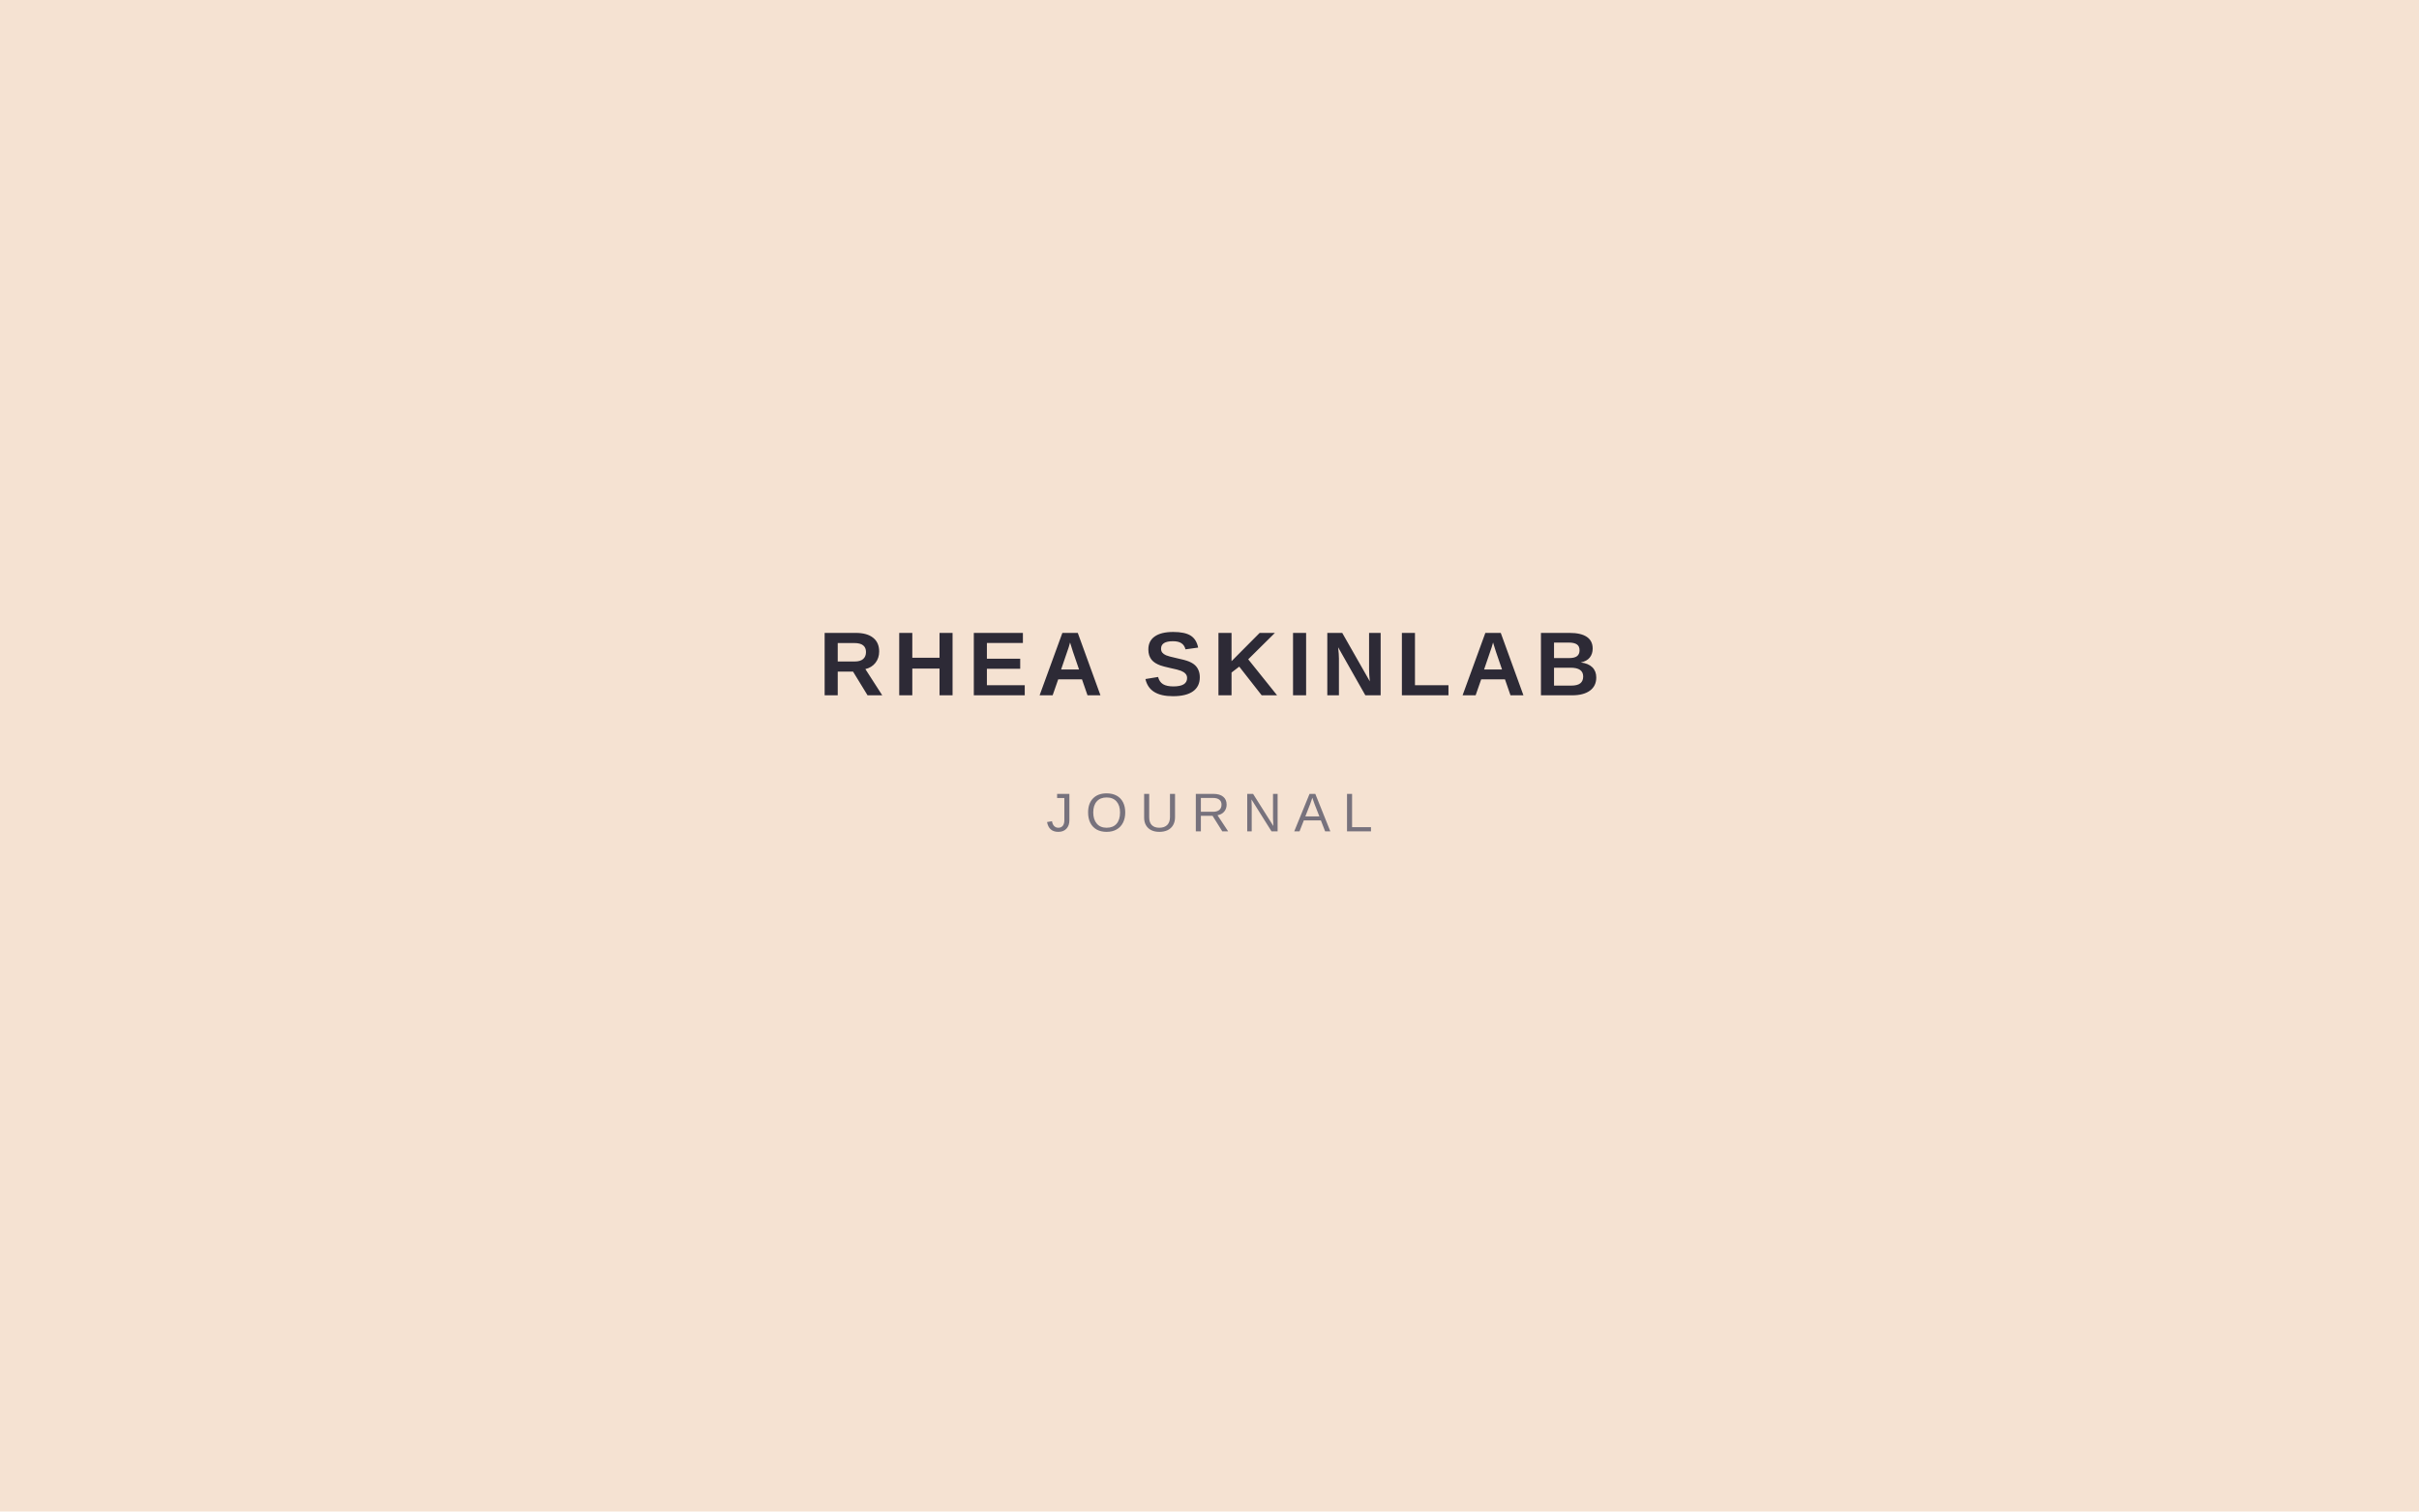
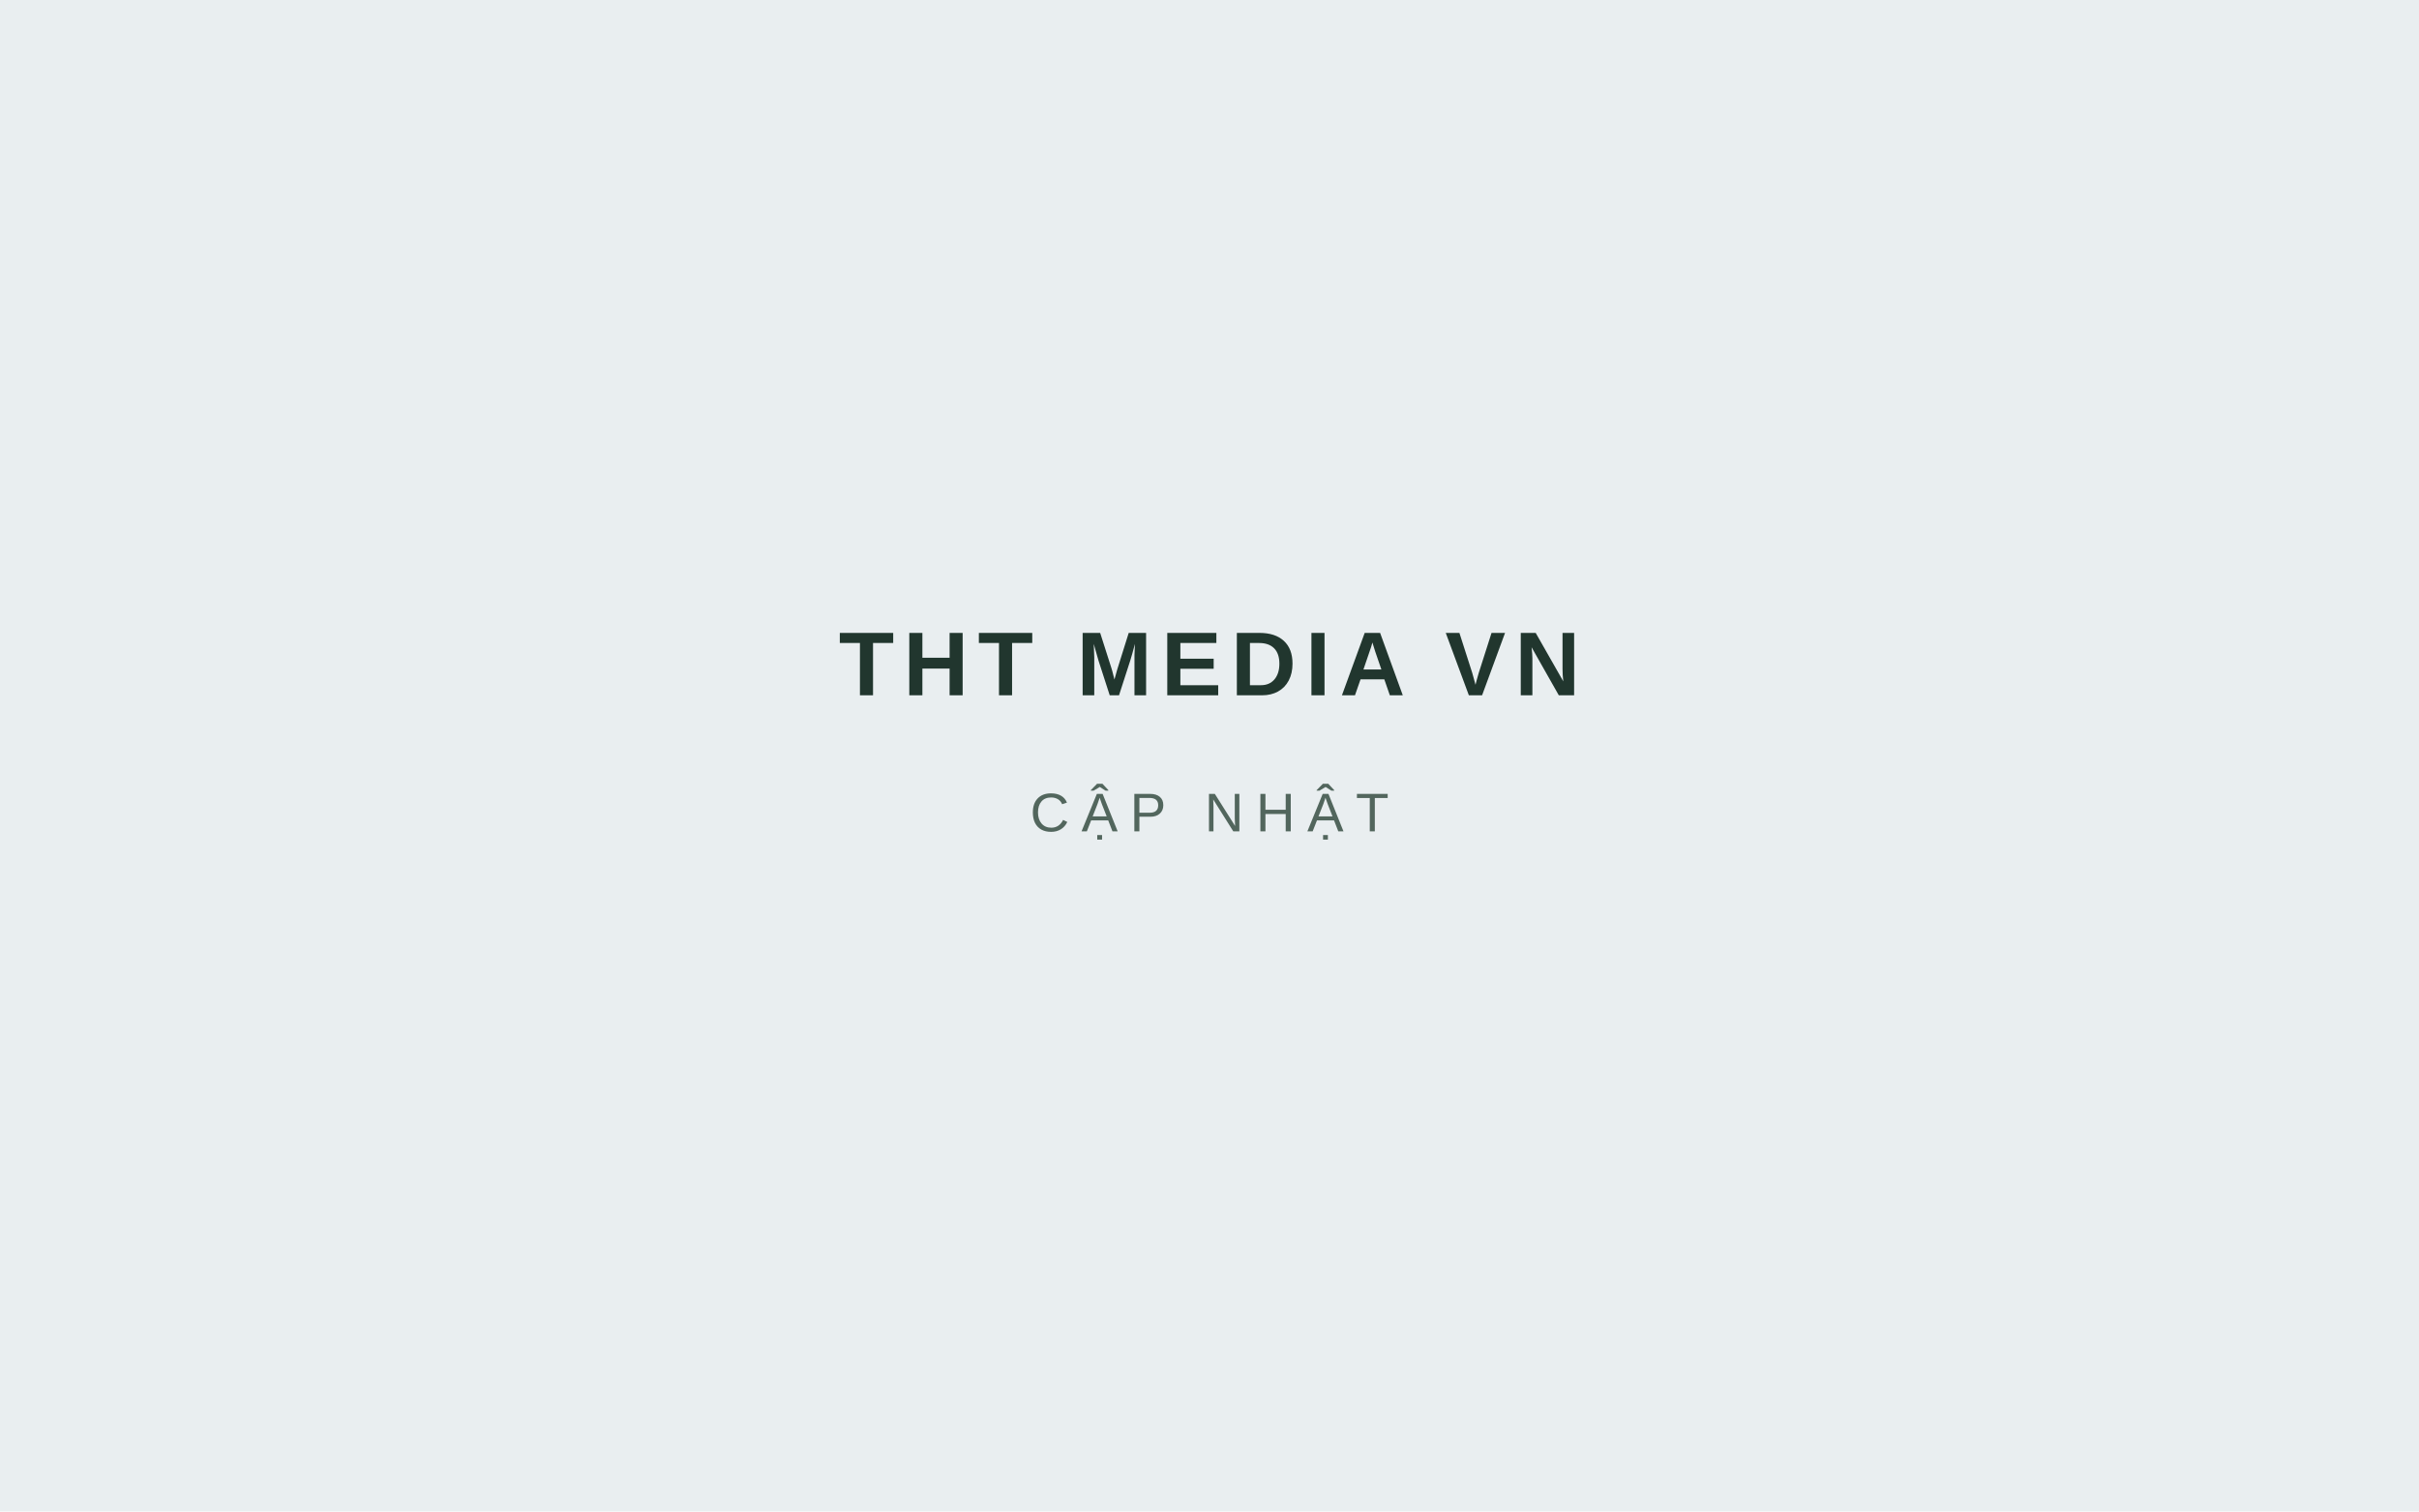
<svg xmlns="http://www.w3.org/2000/svg" width="800" height="500" viewBox="0 0 800 500">
-   <rect width="800" height="500" fill="#f5e2d2" />
-   <text x="400" y="230" text-anchor="middle" font-family="Arial,sans-serif" font-size="30" font-weight="700" letter-spacing="3" fill="#2d2a36">RHEA SKINLAB</text>
-   <text x="400" y="275" text-anchor="middle" font-family="Arial,sans-serif" font-size="18" letter-spacing="4" fill="#77727d">JOURNAL</text>
+   <rect width="800" height="500" fill="#E9EEF0" />
+   <text x="400" y="230" text-anchor="middle" font-family="Arial,sans-serif" font-size="30" font-weight="700" letter-spacing="3" fill="#21362E">THT MEDIA VN</text>
+   <text x="400" y="275" text-anchor="middle" font-family="Arial,sans-serif" font-size="18" letter-spacing="4" fill="#52665D">CẬP NHẬT</text>
</svg>
